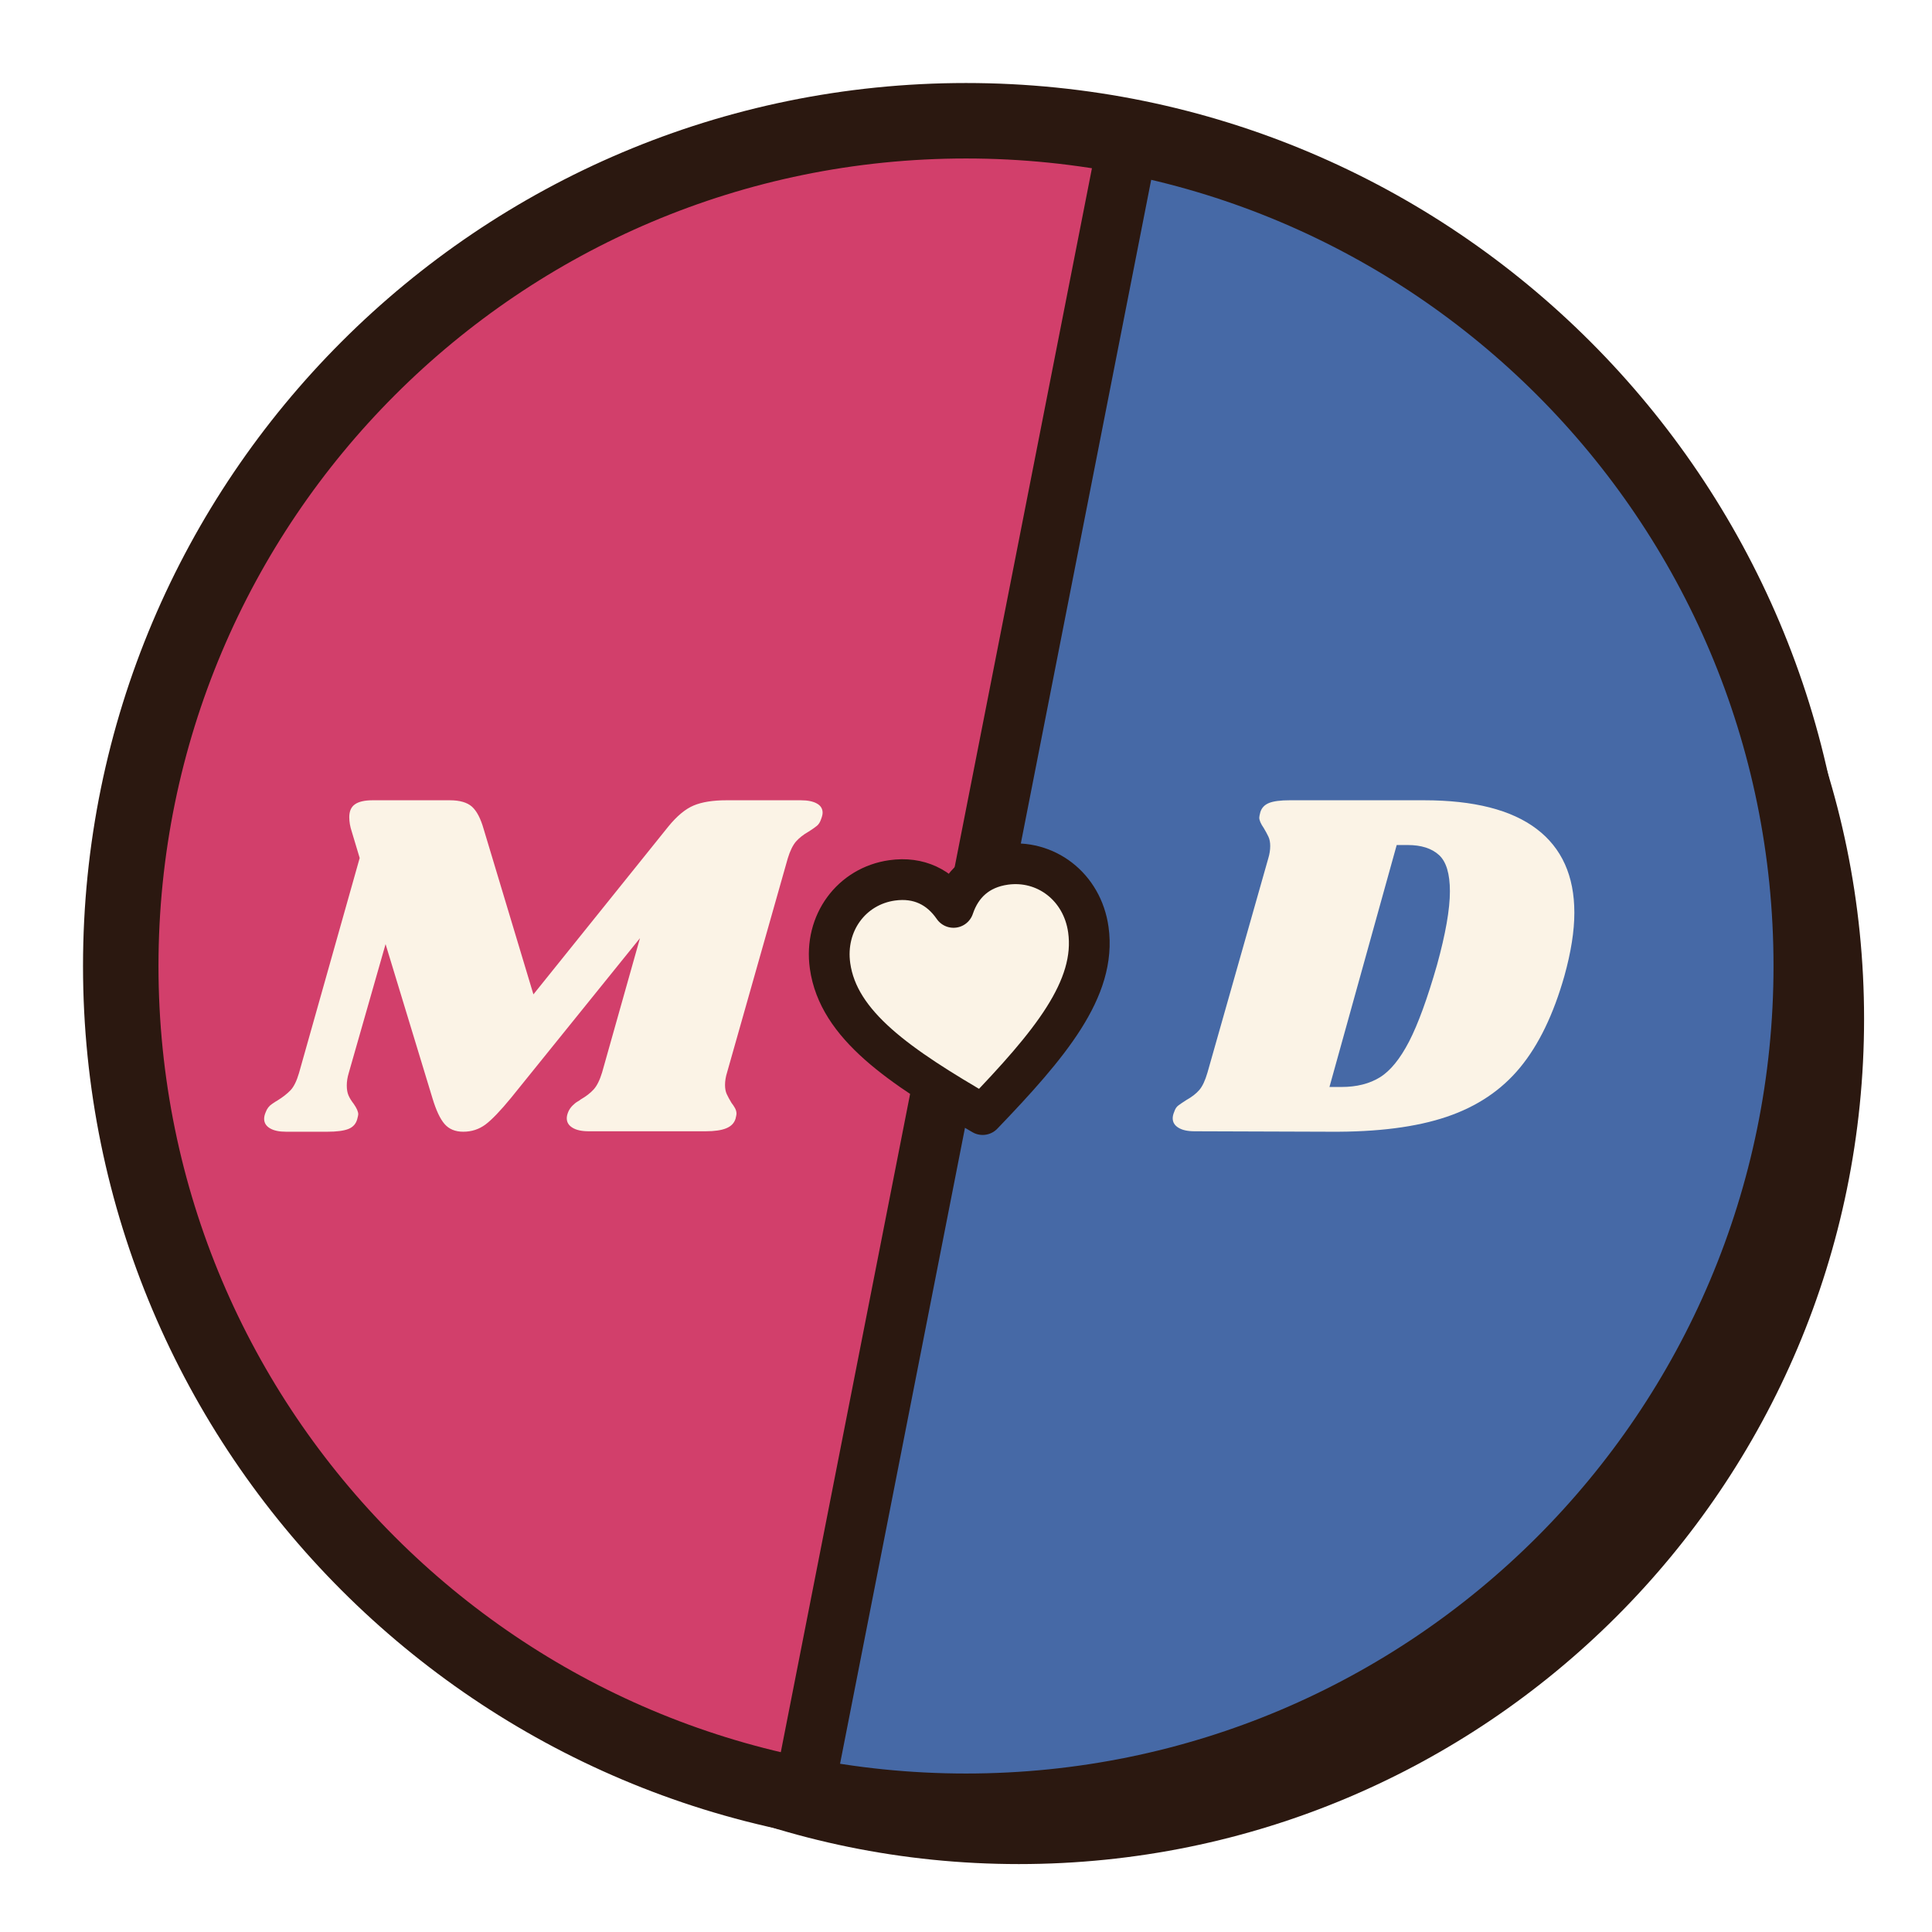
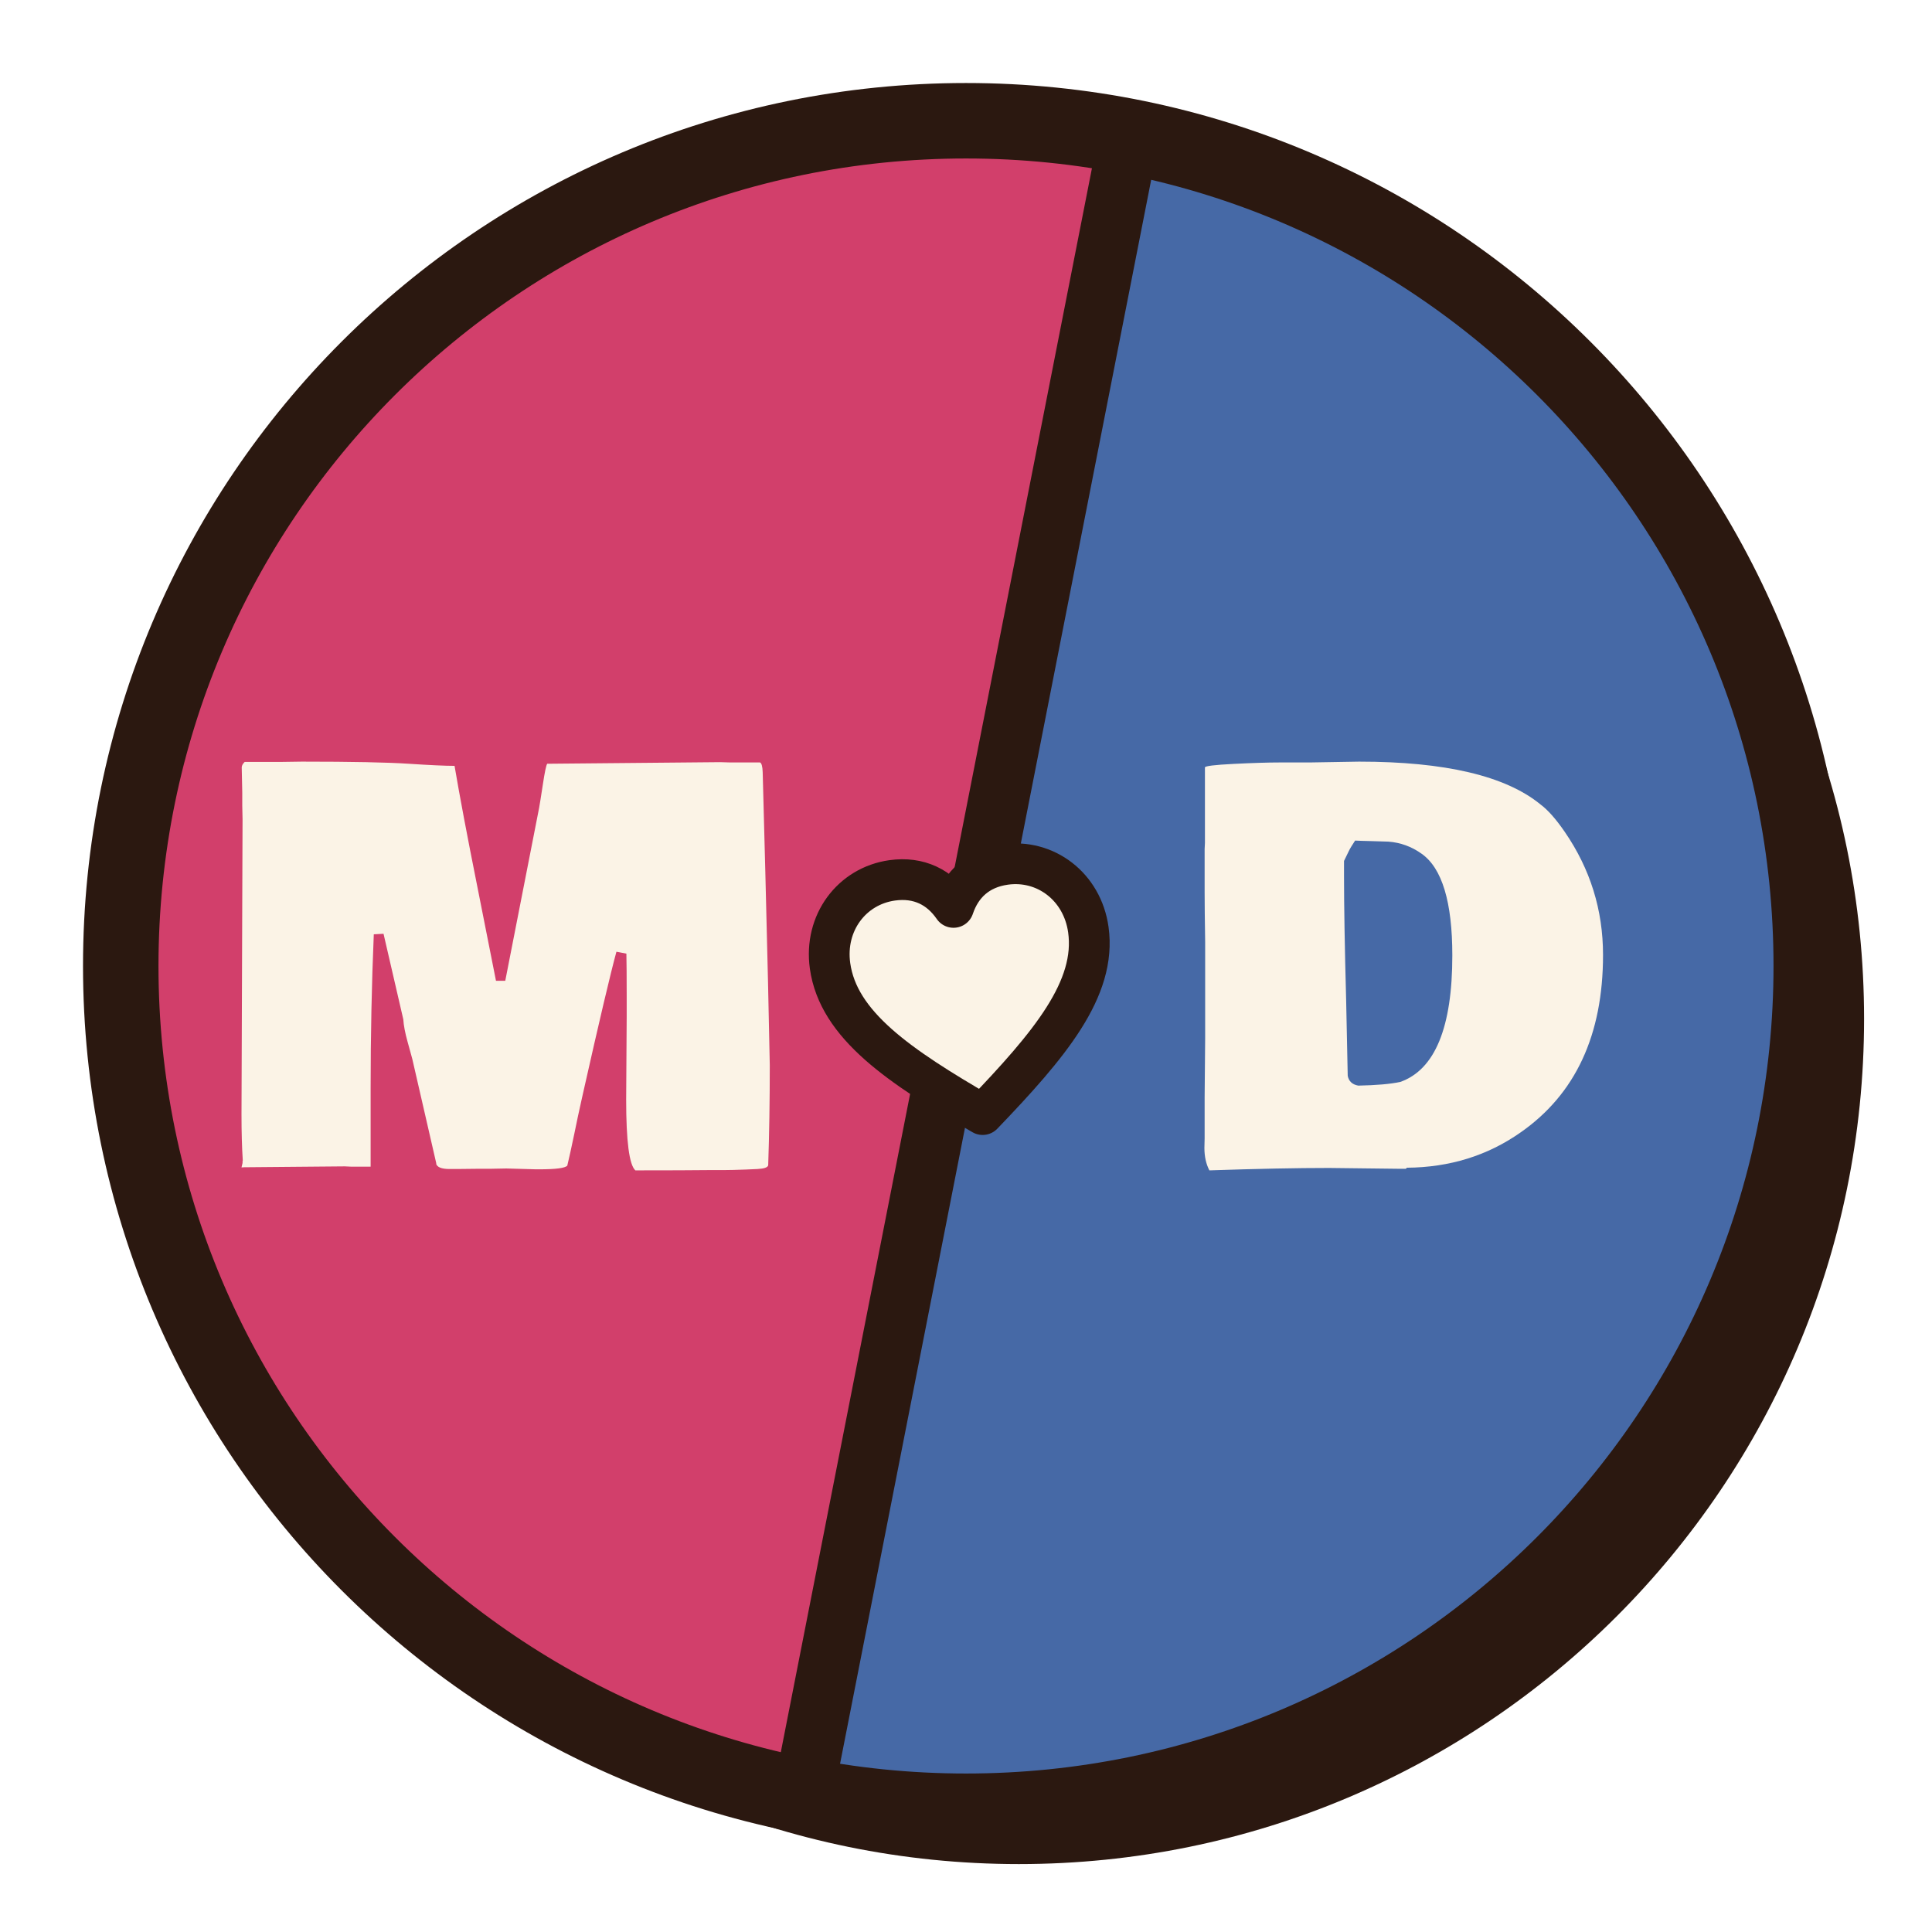
<svg xmlns="http://www.w3.org/2000/svg" viewBox="0 0 256 256" width="256" height="256" role="img" aria-label="Mummies &amp; Daddies">
  <defs>
    <clipPath id="mc">
      <circle cx="128" cy="128" r="112" />
    </clipPath>
  </defs>
  <circle cx="135" cy="135" r="112" fill="#2B1810" />
  <g clip-path="url(#mc)">
    <rect width="256" height="256" fill="#4669A6" />
    <path d="M0 0H150L106 256H0Z" fill="#D23F6B" />
  </g>
  <path d="M150 16 L106 240" stroke="#2B1810" stroke-width="8.0" />
  <circle cx="128" cy="128" r="112" fill="none" stroke="#2B1810" stroke-width="10" />
-   <path d="M109 107.69Q109 108.02 108.8 108.54Q108.6 109.14 108.24 109.43Q107.88 109.73 107.15 110.19Q106.1 110.79 105.47 111.51Q104.84 112.24 104.38 113.75L96.34 142.11Q96.07 142.97 96.07 143.76Q96.07 144.49 96.3 144.98Q96.53 145.48 96.93 146.14Q97.19 146.47 97.39 146.83Q97.59 147.19 97.59 147.59Q97.59 147.72 97.46 148.25Q97.19 149.11 96.24 149.5Q95.28 149.9 93.5 149.9H78Q76.62 149.9 75.86 149.43Q75.1 148.97 75.1 148.18Q75.1 147.79 75.3 147.32Q75.5 146.86 75.86 146.5Q76.22 146.14 76.52 145.97Q76.81 145.81 76.95 145.68Q78 145.08 78.66 144.36Q79.32 143.63 79.78 142.11L84.8 124.31L67.71 145.48Q65.6 148.05 64.32 149.01Q63.03 149.96 61.38 149.96Q59.8 149.96 58.91 148.94Q58.02 147.92 57.29 145.48L51.09 125.1L46.21 142.18Q45.95 143.04 45.95 143.83Q45.95 144.62 46.18 145.15Q46.41 145.68 46.87 146.27Q47.47 147.13 47.47 147.65Q47.47 147.79 47.33 148.31Q47.07 149.24 46.15 149.6Q45.22 149.96 43.38 149.96H37.9Q36.52 149.96 35.76 149.5Q35 149.04 35 148.25Q35 147.85 35.2 147.39Q35.46 146.66 36.06 146.27Q36.65 145.87 36.78 145.81Q37.84 145.15 38.5 144.46Q39.16 143.76 39.62 142.18L47.66 113.69L46.61 110.19Q46.28 109.2 46.28 108.28Q46.28 107.09 47.04 106.57Q47.8 106.04 49.38 106.04H59.6Q61.58 106.04 62.54 106.89Q63.49 107.75 64.09 109.86L70.68 131.76L88.55 109.53Q90.27 107.42 91.92 106.73Q93.57 106.04 96.27 106.04H106.1Q107.48 106.04 108.24 106.47Q109 106.89 109 107.69Z" fill="#FBF3E6" />
-   <path d="M208.61 120.94Q208.61 124.57 207.29 129.32Q205.12 136.97 201.42 141.45Q197.73 145.94 191.7 147.98Q185.66 150.03 176.23 149.96L158.29 149.9Q156.9 149.9 156.15 149.43Q155.39 148.97 155.39 148.18Q155.39 147.79 155.59 147.32Q155.78 146.73 156.15 146.47Q156.51 146.2 157.23 145.74Q158.29 145.15 158.92 144.42Q159.54 143.7 160 142.11L168.05 113.75Q168.31 112.9 168.31 112.1Q168.31 111.38 168.08 110.88Q167.85 110.39 167.46 109.73Q166.86 108.87 166.86 108.34Q166.86 108.15 167 107.62Q167.26 106.76 168.15 106.4Q169.04 106.04 170.89 106.04H188.69Q198.59 106.04 203.6 109.83Q208.61 113.62 208.61 120.94ZM192.12 118.11Q192.12 114.61 190.67 113.29Q189.22 111.97 186.52 111.97H185.07L176.16 144.03H177.75Q180.78 144.03 182.86 142.74Q184.93 141.45 186.72 137.99Q188.5 134.53 190.41 127.87Q192.12 121.67 192.12 118.11Z" fill="#FBF3E6" />
+   <path d="M49.53 123.8Q49.11 133.7 49.11 144.16V154.59H46.55L45.68 154.55L33.26 154.66Q32.07 154.66 32 154.69Q32 154.66 32.14 154.1V153.89L32.17 153.75Q32 151.23 32 147.63L32.14 108.55L32.1 106.73V104.98L32.03 101.69Q32.03 101.34 32.42 100.96H37.21L40.01 100.92Q49.88 100.92 54.13 101.2Q58.38 101.48 60.23 101.48Q61.25 107.5 63.24 117.44L65.72 129.96H66.95L71.43 107.08Q71.53 106.56 71.92 104.02Q72.3 101.48 72.51 101.2H72.65L95.42 100.99L96.79 101.03H100.71Q101.02 101.17 101.06 102.32L101.41 115.55Q101.83 131.99 102 141.15Q102 148.22 101.79 154.41Q101.69 154.83 100.39 154.9L98.82 154.97Q96.93 155.04 96.02 155.04H94.2Q90.81 155.08 84.19 155.08Q82.97 153.99 82.97 145.7L83.04 134.72V131.88Q83.04 128.14 83 126.36L81.68 126.11Q80.52 130.34 77.23 144.97L76.92 146.37Q76.67 147.45 76.1 150.23Q75.52 153.01 75.17 154.45Q74.75 154.94 71.46 154.94H71.01L67.09 154.83L64.95 154.87H63.31L60.55 154.9H59.57Q57.96 154.9 57.78 154.17L57.82 154.2L54.63 140.31Q54.49 139.79 54 138.02Q53.51 136.26 53.44 135.07L50.82 123.73Z" fill="#FBF3E6" />
+   <path d="M173.55 101.03 180.09 100.92Q197.19 100.92 204.12 106.59Q205.59 107.68 207.34 110.23Q212.41 117.61 212.41 126.53Q212.41 142.45 201.46 150.07Q194.92 154.66 186.42 154.73L186.28 154.87H185.41L176.1 154.76Q169.77 154.76 160.25 155.08Q159.59 153.82 159.59 152.1L159.62 150.84V145.39L159.69 137.62V124.82Q159.62 120.41 159.62 118.24V112.5L159.66 111.7V101.69Q159.66 101.41 163.47 101.22Q167.28 101.03 169.56 101.03ZM188.38 113.13Q186.38 111.7 183.97 111.52Q183.13 111.49 181.68 111.45Q180.23 111.42 179.56 111.38Q178.93 112.33 178.72 112.78L178.09 114.08V116.04Q178.09 122.09 178.37 132.44L178.58 142.55Q178.79 143.64 179.98 143.85Q183.59 143.78 185.55 143.36Q192.44 140.91 192.44 126.6Q192.44 116 188.38 113.13Z" fill="#FBF3E6" />
  <path d="M50 92C22 70 2 52 2 30 2 14 14 2 29 2c10 0 17 5 21 13 4-8 11-13 21-13 15 0 27 12 27 28 0 22-20 40-48 62z" transform="translate(128 132) rotate(-8) scale(0.36) translate(-50 -48)" fill="#FBF3E6" stroke="#2B1810" stroke-width="15" stroke-linejoin="round" />
</svg>
